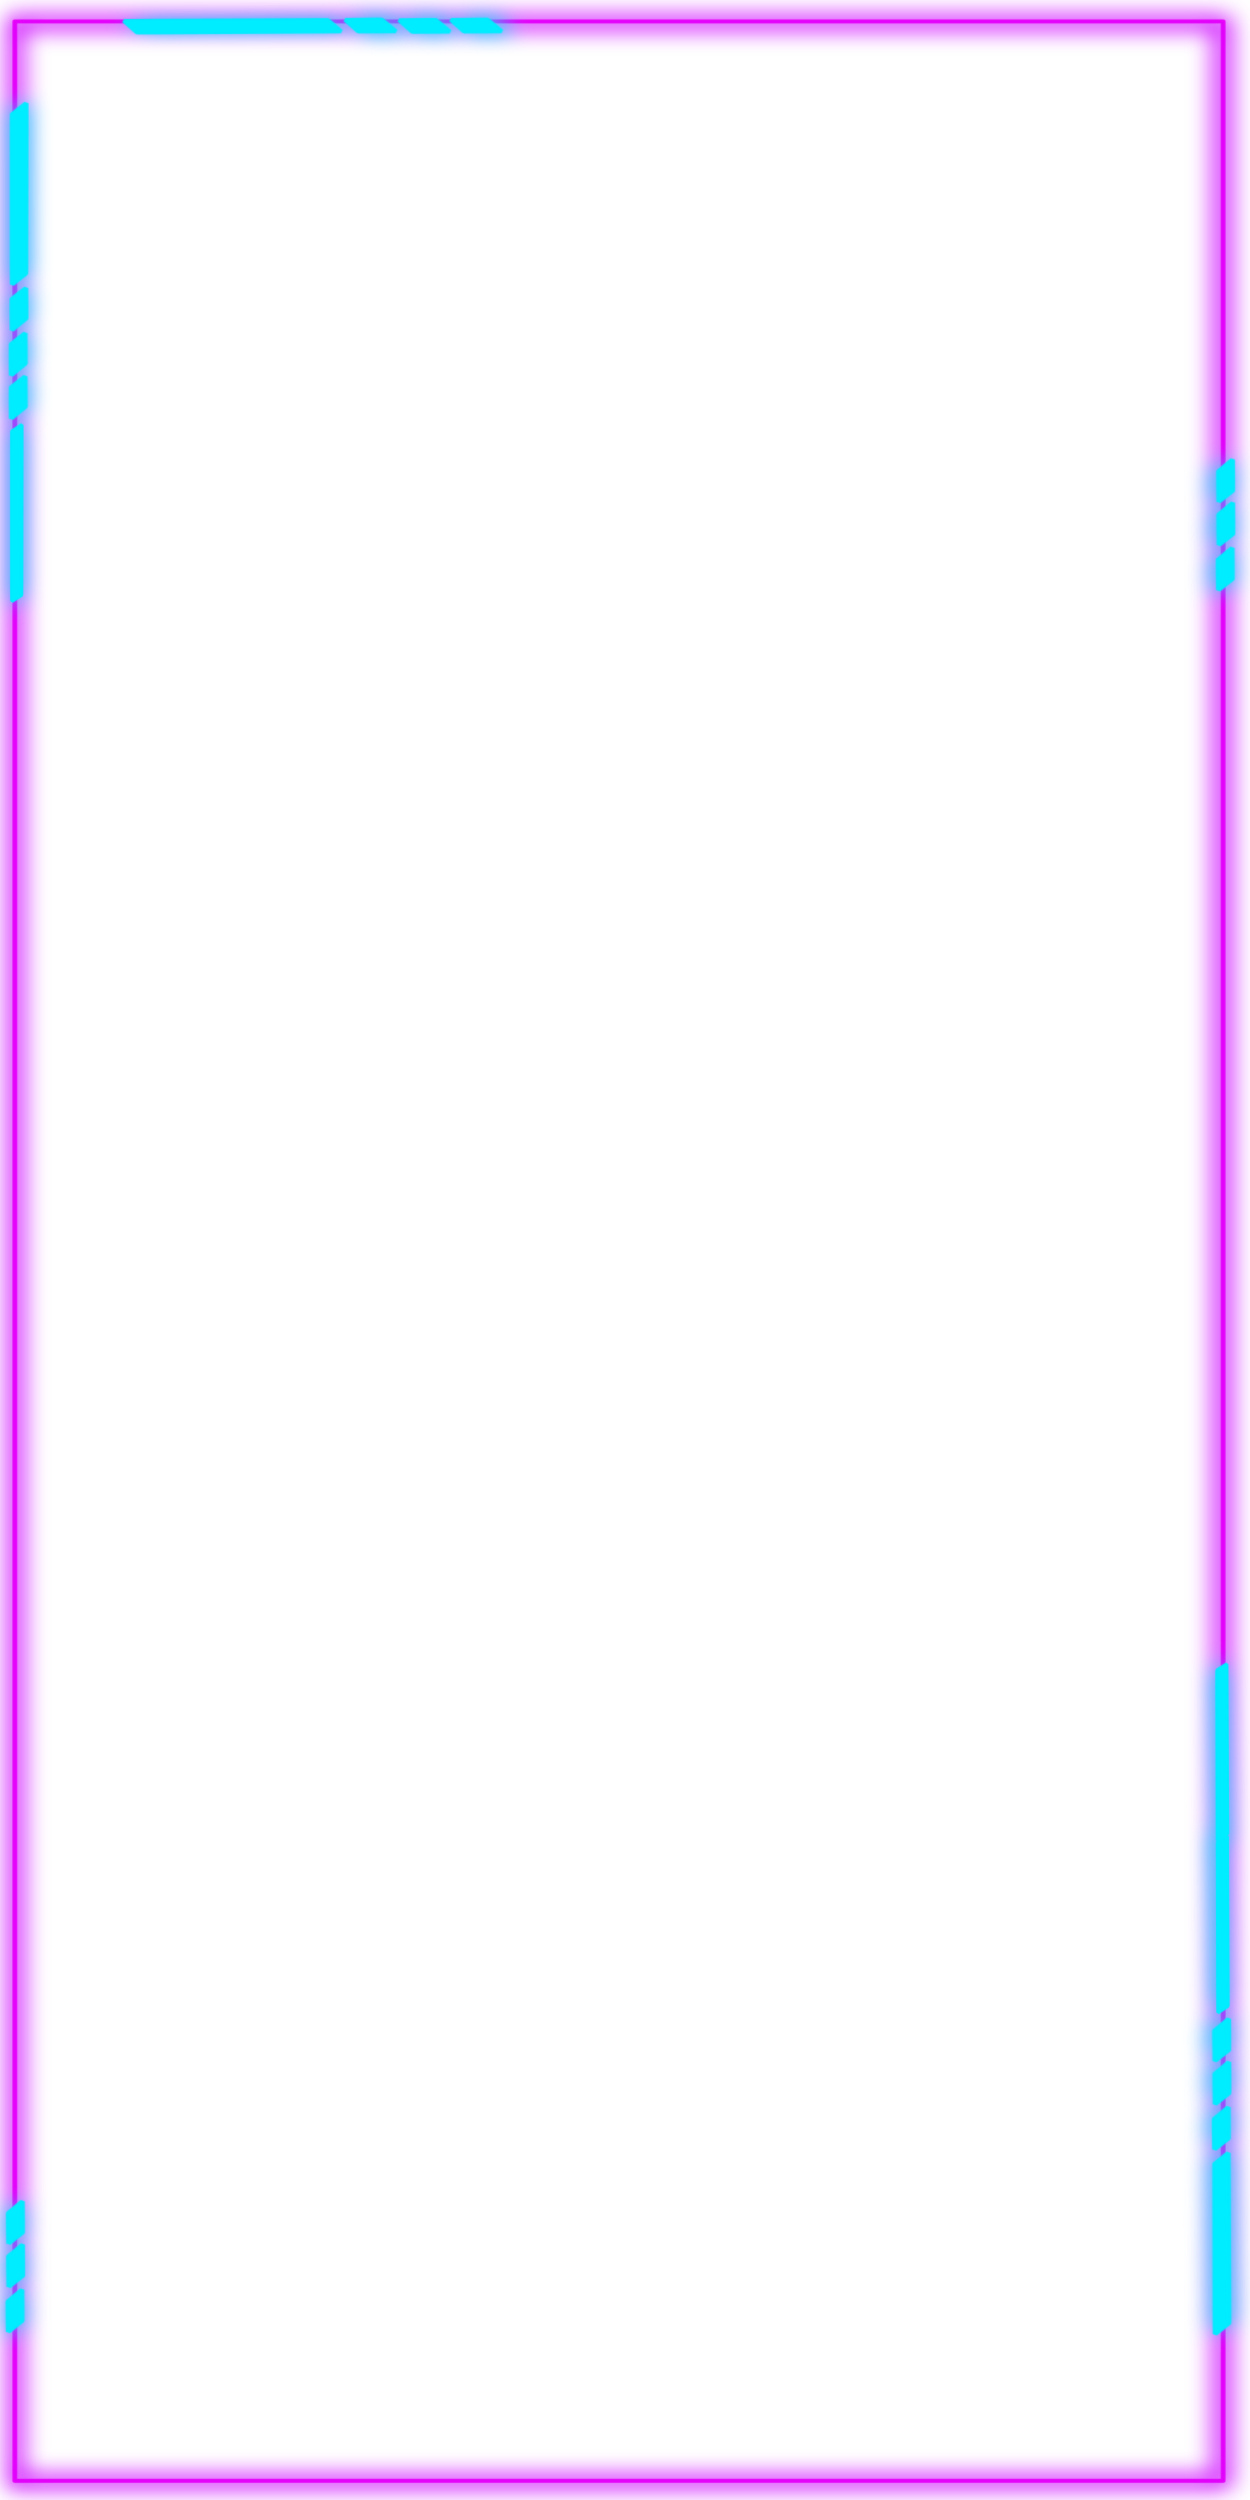
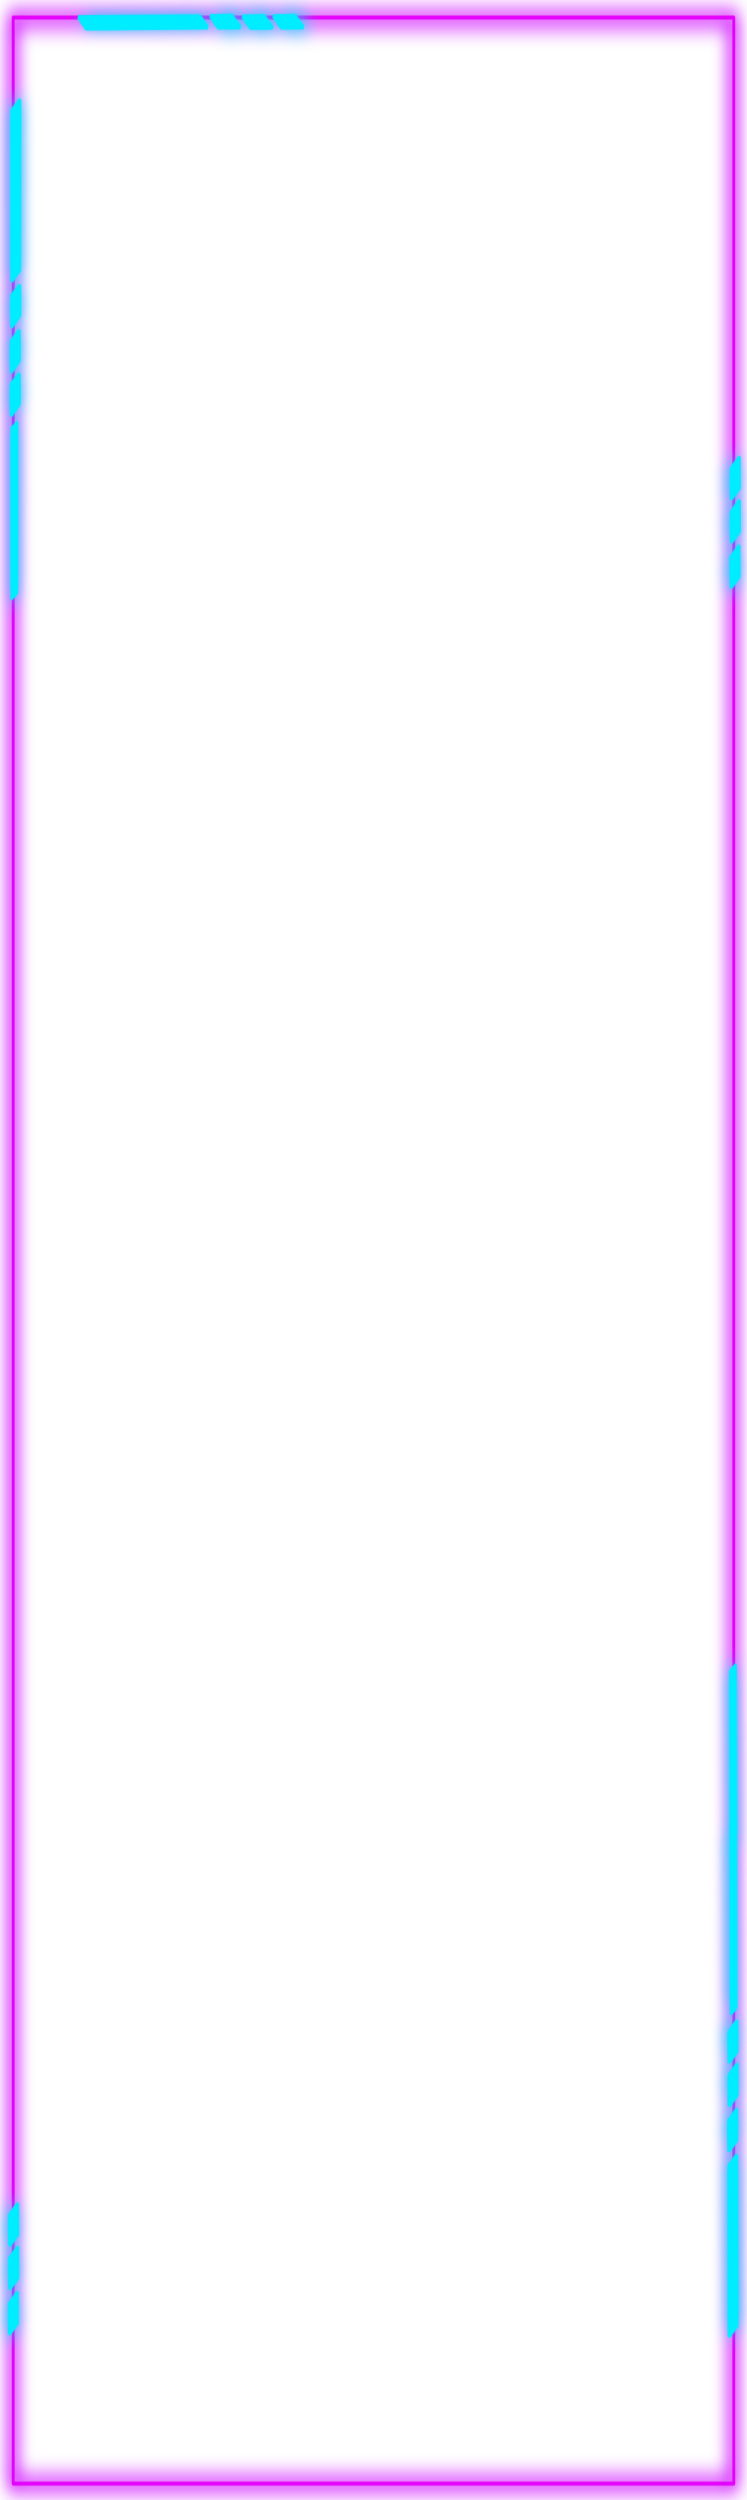
- <svg xmlns="http://www.w3.org/2000/svg" width="200mm" height="400mm" viewBox="0 0 200 400" version="1.1" id="svg8">
+ <svg xmlns="http://www.w3.org/2000/svg" width="200mm" height="670mm" viewBox="0 0 200 670" version="1.1" id="svg8">
  <defs id="defs2">
    <filter style="color-interpolation-filters:sRGB" id="filter1403" x="-0.01" width="1.02" y="-0.025" height="1.049">
      <feGaussianBlur stdDeviation="0.783" id="feGaussianBlur1405" />
    </filter>
    <filter style="color-interpolation-filters:sRGB" id="filter1498" x="-0.001" width="1.002" y="-0.002" height="1.004">
      <feGaussianBlur stdDeviation="0.065" id="feGaussianBlur1500" />
    </filter>
    <filter style="color-interpolation-filters:sRGB" id="filter2204-1-2" x="-0.056" width="1.113" y="-0.196" height="1.391">
      <feGaussianBlur stdDeviation="0.072" id="feGaussianBlur2206-7-4" />
    </filter>
    <filter style="color-interpolation-filters:sRGB" id="filter2204" x="-0.056" width="1.113" y="-0.196" height="1.391">
      <feGaussianBlur stdDeviation="0.072" id="feGaussianBlur2206" />
    </filter>
    <filter style="color-interpolation-filters:sRGB" id="filter2204-1" x="-0.056" width="1.113" y="-0.196" height="1.391">
      <feGaussianBlur stdDeviation="0.072" id="feGaussianBlur2206-7" />
    </filter>
    <filter style="color-interpolation-filters:sRGB" id="filter2163" x="-0.013" width="1.026" y="-0.197" height="1.393">
      <feGaussianBlur stdDeviation="0.072" id="feGaussianBlur2165" />
    </filter>
    <filter style="color-interpolation-filters:sRGB" id="filter2644" x="-0.126" width="1.252" y="-1.959" height="4.918">
      <feGaussianBlur stdDeviation="0.715" id="feGaussianBlur2646" />
    </filter>
    <filter style="color-interpolation-filters:sRGB" id="filter2648" x="-0.542" width="2.085" y="-1.937" height="4.875">
      <feGaussianBlur stdDeviation="0.715" id="feGaussianBlur2650" />
    </filter>
    <filter style="color-interpolation-filters:sRGB" id="filter2652" x="-0.542" width="2.085" y="-1.937" height="4.875">
      <feGaussianBlur stdDeviation="0.715" id="feGaussianBlur2654" />
    </filter>
    <filter style="color-interpolation-filters:sRGB" id="filter2656" x="-0.542" width="2.085" y="-1.937" height="4.875">
      <feGaussianBlur stdDeviation="0.715" id="feGaussianBlur2658" />
    </filter>
    <filter style="color-interpolation-filters:sRGB" id="filter2660" x="-0.153" width="1.306" y="-2.306" height="5.611">
      <feGaussianBlur stdDeviation="0.841" id="feGaussianBlur2662" />
    </filter>
    <filter style="color-interpolation-filters:sRGB" id="filter2204-1-2-4" x="-0.056" width="1.113" y="-0.196" height="1.391">
      <feGaussianBlur stdDeviation="0.072" id="feGaussianBlur2206-7-4-2" />
    </filter>
    <filter style="color-interpolation-filters:sRGB" id="filter2204-1-9" x="-0.056" width="1.113" y="-0.196" height="1.391">
      <feGaussianBlur stdDeviation="0.072" id="feGaussianBlur2206-7-7" />
    </filter>
    <filter style="color-interpolation-filters:sRGB" id="filter2204-4" x="-0.056" width="1.113" y="-0.196" height="1.391">
      <feGaussianBlur stdDeviation="0.072" id="feGaussianBlur2206-4" />
    </filter>
    <filter style="color-interpolation-filters:sRGB" id="filter2163-1" x="-0.013" width="1.026" y="-0.197" height="1.393">
      <feGaussianBlur stdDeviation="0.072" id="feGaussianBlur2165-9" />
    </filter>
    <filter style="color-interpolation-filters:sRGB" id="filter3016" x="-0.013" width="1.027" y="-0.201" height="1.403">
      <feGaussianBlur stdDeviation="0.073" id="feGaussianBlur3018" />
    </filter>
    <filter style="color-interpolation-filters:sRGB" id="filter2652-4" x="-0.542" width="2.085" y="-1.937" height="4.875">
      <feGaussianBlur stdDeviation="0.715" id="feGaussianBlur2654-4" />
    </filter>
    <filter style="color-interpolation-filters:sRGB" id="filter2648-1" x="-0.542" width="2.085" y="-1.937" height="4.875">
      <feGaussianBlur stdDeviation="0.715" id="feGaussianBlur2650-8" />
    </filter>
    <filter style="color-interpolation-filters:sRGB" id="filter2660-8" x="-0.153" width="1.306" y="-2.306" height="5.611">
      <feGaussianBlur stdDeviation="0.841" id="feGaussianBlur2662-9" />
    </filter>
    <filter style="color-interpolation-filters:sRGB" id="filter2656-6" x="-0.542" width="2.085" y="-1.937" height="4.875">
      <feGaussianBlur stdDeviation="0.715" id="feGaussianBlur2658-5" />
    </filter>
    <filter style="color-interpolation-filters:sRGB" id="filter3016-1" x="-0.013" width="1.027" y="-0.201" height="1.403">
      <feGaussianBlur stdDeviation="0.073" id="feGaussianBlur3018-7" />
    </filter>
    <filter style="color-interpolation-filters:sRGB" id="filter2204-17" x="-0.056" width="1.113" y="-0.196" height="1.391">
      <feGaussianBlur stdDeviation="0.072" id="feGaussianBlur2206-5" />
    </filter>
    <filter style="color-interpolation-filters:sRGB" id="filter2204-1-8" x="-0.056" width="1.113" y="-0.196" height="1.391">
      <feGaussianBlur stdDeviation="0.072" id="feGaussianBlur2206-7-6" />
    </filter>
    <filter style="color-interpolation-filters:sRGB" id="filter2204-1-2-1" x="-0.056" width="1.113" y="-0.196" height="1.391">
      <feGaussianBlur stdDeviation="0.072" id="feGaussianBlur2206-7-4-26" />
    </filter>
    <filter style="color-interpolation-filters:sRGB" id="filter2163-16" x="-0.013" width="1.026" y="-0.197" height="1.393">
      <feGaussianBlur stdDeviation="0.072" id="feGaussianBlur2165-8" />
    </filter>
    <filter style="color-interpolation-filters:sRGB" id="filter3016-1-8" x="-0.013" width="1.027" y="-0.201" height="1.403">
      <feGaussianBlur stdDeviation="0.073" id="feGaussianBlur3018-7-9" />
    </filter>
    <filter style="color-interpolation-filters:sRGB" id="filter2656-4" x="-0.542" width="2.085" y="-1.937" height="4.875">
      <feGaussianBlur stdDeviation="0.715" id="feGaussianBlur2658-7" />
    </filter>
    <filter style="color-interpolation-filters:sRGB" id="filter2648-5" x="-0.542" width="2.085" y="-1.937" height="4.875">
      <feGaussianBlur stdDeviation="0.715" id="feGaussianBlur2650-9" />
    </filter>
    <filter style="color-interpolation-filters:sRGB" id="filter2652-9" x="-0.542" width="2.085" y="-1.937" height="4.875">
      <feGaussianBlur stdDeviation="0.715" id="feGaussianBlur2654-3" />
    </filter>
    <filter style="color-interpolation-filters:sRGB" id="filter2660-0" x="-0.153" width="1.306" y="-2.306" height="5.611">
      <feGaussianBlur stdDeviation="0.841" id="feGaussianBlur2662-0" />
    </filter>
    <filter style="color-interpolation-filters:sRGB" id="filter2644-6" x="-0.126" width="1.252" y="-1.959" height="4.918">
      <feGaussianBlur stdDeviation="0.715" id="feGaussianBlur2646-5" />
    </filter>
    <filter style="color-interpolation-filters:sRGB" id="filter2660-0-4" x="-0.153" width="1.306" y="-2.306" height="5.611">
      <feGaussianBlur stdDeviation="0.841" id="feGaussianBlur2662-0-7" />
    </filter>
    <filter style="color-interpolation-filters:sRGB" id="filter2204-17-1" x="-0.056" width="1.113" y="-0.196" height="1.391">
      <feGaussianBlur stdDeviation="0.072" id="feGaussianBlur2206-5-8" />
    </filter>
    <filter style="color-interpolation-filters:sRGB" id="filter2204-1-8-3" x="-0.056" width="1.113" y="-0.196" height="1.391">
      <feGaussianBlur stdDeviation="0.072" id="feGaussianBlur2206-7-6-3" />
    </filter>
    <filter style="color-interpolation-filters:sRGB" id="filter2204-1-2-1-2" x="-0.056" width="1.113" y="-0.196" height="1.391">
      <feGaussianBlur stdDeviation="0.072" id="feGaussianBlur2206-7-4-26-7" />
    </filter>
    <filter style="color-interpolation-filters:sRGB" id="filter2652-9-5" x="-0.542" width="2.085" y="-1.937" height="4.875">
      <feGaussianBlur stdDeviation="0.715" id="feGaussianBlur2654-3-1" />
    </filter>
    <filter style="color-interpolation-filters:sRGB" id="filter2648-5-2" x="-0.542" width="2.085" y="-1.937" height="4.875">
      <feGaussianBlur stdDeviation="0.715" id="feGaussianBlur2650-9-9" />
    </filter>
    <filter style="color-interpolation-filters:sRGB" id="filter2656-4-1" x="-0.542" width="2.085" y="-1.937" height="4.875">
      <feGaussianBlur stdDeviation="0.715" id="feGaussianBlur2658-7-3" />
    </filter>
    <filter style="color-interpolation-filters:sRGB" id="filter2204-1-2-1-2-5" x="-0.056" width="1.113" y="-0.196" height="1.391">
      <feGaussianBlur stdDeviation="0.072" id="feGaussianBlur2206-7-4-26-7-6" />
    </filter>
    <filter style="color-interpolation-filters:sRGB" id="filter2204-1-8-3-3" x="-0.056" width="1.113" y="-0.196" height="1.391">
      <feGaussianBlur stdDeviation="0.072" id="feGaussianBlur2206-7-6-3-8" />
    </filter>
    <filter style="color-interpolation-filters:sRGB" id="filter2204-17-1-2" x="-0.056" width="1.113" y="-0.196" height="1.391">
      <feGaussianBlur stdDeviation="0.072" id="feGaussianBlur2206-5-8-5" />
    </filter>
    <filter style="color-interpolation-filters:sRGB" id="filter2656-4-1-6" x="-0.542" width="2.085" y="-1.937" height="4.875">
      <feGaussianBlur stdDeviation="0.715" id="feGaussianBlur2658-7-3-3" />
    </filter>
    <filter style="color-interpolation-filters:sRGB" id="filter2652-9-5-5" x="-0.542" width="2.085" y="-1.937" height="4.875">
      <feGaussianBlur stdDeviation="0.715" id="feGaussianBlur2654-3-1-3" />
    </filter>
    <filter style="color-interpolation-filters:sRGB" id="filter2648-5-2-3" x="-0.542" width="2.085" y="-1.937" height="4.875">
      <feGaussianBlur stdDeviation="0.715" id="feGaussianBlur2650-9-9-1" />
    </filter>
  </defs>
-   <g id="layer3" style="display:inline" transform="translate(0,103)" />
-   <g id="layer1" style="display:inline;opacity:0.593" transform="translate(0,103)" />
-   <g id="layer2" style="display:inline;opacity:1" transform="translate(0,103)">
-     <rect style="opacity:1;fill:none;fill-opacity:1;fill-rule:nonzero;stroke:#ff03f5;stroke-width:0.3;stroke-linejoin:round;stroke-miterlimit:4;stroke-dasharray:none;stroke-dashoffset:0;stroke-opacity:1;paint-order:normal;filter:url(#filter1498)" id="rect827" width="184.951" height="75.905" x="1.804" y="98.245" ry="0" transform="matrix(0,2.127595,2.547004,0,-247.8583,-103.4093)" />
-     <rect style="opacity:1;fill:none;fill-opacity:1;fill-rule:nonzero;stroke:#cc00ff;stroke-width:1.1;stroke-linejoin:round;stroke-miterlimit:4;stroke-dasharray:none;stroke-dashoffset:0;stroke-opacity:1;paint-order:normal;filter:url(#filter1403)" id="rect827-1" width="184.951" height="75.905" x="1.898" y="98.198" ry="0" transform="matrix(0,2.127595,2.547004,0,-247.8583,-103.4093)" />
+   <g id="layer3" style="display:inline" transform="translate(0,373)" />
+   <g id="layer1" style="display:inline;opacity:0.593" transform="translate(0,373)" />
+   <g id="layer2" style="display:inline;opacity:1" transform="translate(0,373)">
+     <rect style="opacity:1;fill:none;fill-opacity:1;fill-rule:nonzero;stroke:#ff03f5;stroke-width:0.3;stroke-linejoin:round;stroke-miterlimit:4;stroke-dasharray:none;stroke-dashoffset:0;stroke-opacity:1;paint-order:normal;filter:url(#filter1498)" id="rect827" width="184.951" height="75.905" x="1.804" y="98.245" ry="0" transform="matrix(0,3.573432,2.544062,0,-246.3997,-374.7442)" />
+     <rect style="opacity:1;fill:none;fill-opacity:1;fill-rule:nonzero;stroke:#cc00ff;stroke-width:1.1;stroke-linejoin:round;stroke-miterlimit:4;stroke-dasharray:none;stroke-dashoffset:0;stroke-opacity:1;paint-order:normal;filter:url(#filter1403)" id="rect827-1" width="184.951" height="75.905" x="1.898" y="98.198" ry="0" transform="matrix(0,3.573432,2.544062,0,-246.3997,-374.7442)" />
  </g>
-   <g id="layer5" style="display:inline" transform="translate(0,103)">
-     <path style="display:inline;opacity:1;fill:#00ecff;fill-opacity:1;stroke:#00ecff;stroke-width:0.3;stroke-linecap:butt;stroke-linejoin:bevel;stroke-miterlimit:0.2;stroke-dasharray:none;stroke-opacity:1;paint-order:normal;filter:url(#filter2644)" d="M 8.782,98.081 H 21.58 l -0.821,0.852 -12.798,0.023 z" id="path1502-2" transform="matrix(0,2.127595,2.547004,0,-247.8583,-103.4093)" />
-     <path style="display:inline;opacity:1;fill:#00ecff;fill-opacity:1;stroke:#00ecff;stroke-width:0.3;stroke-linecap:butt;stroke-linejoin:bevel;stroke-miterlimit:0.2;stroke-dasharray:none;stroke-opacity:1;paint-order:stroke markers fill;filter:url(#filter2648)" d="m 22.679,98.065 h 2.341 l -0.881,0.885 -2.28,-0.01 z" id="path1502-0-7" transform="matrix(0,2.127595,2.547004,0,-247.8583,-103.4093)" />
-     <path style="display:inline;opacity:1;fill:#00ecff;fill-opacity:1;stroke:#00ecff;stroke-width:0.3;stroke-linecap:butt;stroke-linejoin:bevel;stroke-miterlimit:0.2;stroke-dasharray:none;stroke-opacity:1;paint-order:stroke markers fill;filter:url(#filter2652)" d="m 26.071,98.017 h 2.341 l -0.881,0.885 -2.28,-0.01 z" id="path1502-0-6-7" transform="matrix(0,2.127595,2.547004,0,-247.8583,-103.4093)" />
-     <path style="display:inline;opacity:1;fill:#00ecff;fill-opacity:1;stroke:#00ecff;stroke-width:0.3;stroke-linecap:butt;stroke-linejoin:bevel;stroke-miterlimit:0.2;stroke-dasharray:none;stroke-opacity:1;paint-order:stroke markers fill;filter:url(#filter2656)" d="m 29.322,98.017 h 2.341 l -0.881,0.885 -2.28,-0.01 z" id="path1502-0-6-1-4" transform="matrix(0,2.127595,2.547004,0,-247.8583,-103.4093)" />
-     <path style="display:inline;opacity:1;fill:#00ecff;fill-opacity:1;stroke:#00ecff;stroke-width:0.3;stroke-linecap:butt;stroke-linejoin:bevel;stroke-miterlimit:0.2;stroke-dasharray:none;stroke-opacity:1;paint-order:normal;filter:url(#filter2660)" d="m 42.926,40.545 h 12.699 l -0.459,0.852 -12.732,0.023 z" id="path1502-4-5" transform="matrix(0,2.135733,1.831231,0,-72.35591,-125.6336)" />
-     <path style="display:inline;opacity:1;fill:#00ecff;fill-opacity:1;stroke:#00ecff;stroke-width:0.3;stroke-linecap:butt;stroke-linejoin:bevel;stroke-miterlimit:0.2;stroke-dasharray:none;stroke-opacity:1;paint-order:stroke markers fill;filter:url(#filter2648-1)" d="m 31.5,54.485 h 2.341 l -0.881,0.885 -2.28,-0.01 z" id="path1502-0-7-9" transform="matrix(-2.546945,0.01450232,0.01736113,2.127545,158.7637,-216.1528)" />
-     <path style="display:inline;opacity:1;fill:#00ecff;fill-opacity:1;stroke:#00ecff;stroke-width:0.3;stroke-linecap:butt;stroke-linejoin:bevel;stroke-miterlimit:0.2;stroke-dasharray:none;stroke-opacity:1;paint-order:stroke markers fill;filter:url(#filter2652-4)" d="m 34.891,54.437 h 2.341 l -0.881,0.885 -2.28,-0.01 z" id="path1502-0-6-7-0" transform="matrix(-2.546945,0.01450232,0.01736113,2.127545,158.7637,-216.1528)" />
-     <path style="display:inline;opacity:1;fill:#00ecff;fill-opacity:1;stroke:#00ecff;stroke-width:0.3;stroke-linecap:butt;stroke-linejoin:bevel;stroke-miterlimit:0.2;stroke-dasharray:none;stroke-opacity:1;paint-order:stroke markers fill;filter:url(#filter2656-6)" d="m 38.142,54.437 h 2.341 l -0.881,0.885 -2.28,-0.01 z" id="path1502-0-6-1-4-1" transform="matrix(-2.546945,0.01450232,0.01736113,2.127545,158.7637,-216.1528)" />
-     <path style="display:inline;opacity:1;fill:#00ecff;fill-opacity:1;stroke:#00ecff;stroke-width:0.3;stroke-linecap:butt;stroke-linejoin:bevel;stroke-miterlimit:0.2;stroke-dasharray:none;stroke-opacity:1;paint-order:normal;filter:url(#filter2660-8)" d="m 42.926,40.545 h 12.699 l -0.459,0.852 -12.732,0.023 z" id="path1502-4-5-2" transform="matrix(-2.556687,0.01455781,0.01248223,1.529651,163.3429,-162.2959)" />
-     <path style="display:inline;opacity:1;fill:#00ecff;fill-opacity:1;stroke:#00ecff;stroke-width:0.3;stroke-linecap:butt;stroke-linejoin:bevel;stroke-miterlimit:0.2;stroke-dasharray:none;stroke-opacity:1;paint-order:normal;filter:url(#filter2644-6)" d="m 23.577,60.114 h 12.798 l -0.821,0.852 -12.798,0.023 z" id="path1502-2-9" transform="matrix(-0.03571242,-2.127385,-2.546753,0.02983173,350.6705,316.5094)" />
-     <path style="display:inline;opacity:1;fill:#00ecff;fill-opacity:1;stroke:#00ecff;stroke-width:0.3;stroke-linecap:butt;stroke-linejoin:bevel;stroke-miterlimit:0.2;stroke-dasharray:none;stroke-opacity:1;paint-order:stroke markers fill;filter:url(#filter2648-5)" d="m 37.474,60.099 h 2.341 l -0.881,0.885 -2.28,-0.01 z" id="path1502-0-7-7" transform="matrix(-0.03571242,-2.127385,-2.546753,0.02983173,350.6705,316.5094)" />
-     <path style="display:inline;opacity:1;fill:#00ecff;fill-opacity:1;stroke:#00ecff;stroke-width:0.3;stroke-linecap:butt;stroke-linejoin:bevel;stroke-miterlimit:0.2;stroke-dasharray:none;stroke-opacity:1;paint-order:stroke markers fill;filter:url(#filter2652-9)" d="m 40.866,60.05 h 2.341 l -0.881,0.885 -2.28,-0.01 z" id="path1502-0-6-7-9" transform="matrix(-0.03571242,-2.127385,-2.546753,0.02983173,350.6705,316.5094)" />
-     <path style="display:inline;opacity:1;fill:#00ecff;fill-opacity:1;stroke:#00ecff;stroke-width:0.3;stroke-linecap:butt;stroke-linejoin:bevel;stroke-miterlimit:0.2;stroke-dasharray:none;stroke-opacity:1;paint-order:stroke markers fill;filter:url(#filter2656-4)" d="m 44.117,60.05 h 2.341 l -0.881,0.885 -2.28,-0.01 z" id="path1502-0-6-1-4-4" transform="matrix(-0.03571242,-2.127385,-2.546753,0.02983173,350.6705,316.5094)" />
-     <path style="display:inline;opacity:1;fill:#00ecff;fill-opacity:1;stroke:#00ecff;stroke-width:0.3;stroke-linecap:butt;stroke-linejoin:bevel;stroke-miterlimit:0.2;stroke-dasharray:none;stroke-opacity:1;paint-order:normal;filter:url(#filter2660-0)" d="m 42.926,40.545 h 12.699 l -0.459,0.852 -12.732,0.023 z" id="path1502-4-5-3" transform="matrix(-0.03584898,-2.135523,-1.831051,0.02144823,271.7215,308.1797)" />
-     <path style="display:inline;opacity:1;fill:#00ecff;fill-opacity:1;stroke:#00ecff;stroke-width:0.3;stroke-linecap:butt;stroke-linejoin:bevel;stroke-miterlimit:0.2;stroke-dasharray:none;stroke-opacity:1;paint-order:normal;filter:url(#filter2660-0-4)" d="m 42.926,40.545 h 12.699 l -0.459,0.852 -12.732,0.023 z" id="path1502-4-5-3-4" transform="matrix(-0.03584898,-2.135523,-1.831051,0.02144823,272.0916,281.6375)" />
-     <path style="display:inline;opacity:1;fill:#00ecff;fill-opacity:1;stroke:#00ecff;stroke-width:0.3;stroke-linecap:butt;stroke-linejoin:bevel;stroke-miterlimit:0.2;stroke-dasharray:none;stroke-opacity:1;paint-order:stroke markers fill;filter:url(#filter2648-5-2)" d="m 37.474,60.099 h 2.341 l -0.881,0.885 -2.28,-0.01 z" id="path1502-0-7-7-3" transform="matrix(-0.03571242,-2.127385,-2.546753,0.02983173,351.1633,67.91665)" />
-     <path style="display:inline;opacity:1;fill:#00ecff;fill-opacity:1;stroke:#00ecff;stroke-width:0.3;stroke-linecap:butt;stroke-linejoin:bevel;stroke-miterlimit:0.2;stroke-dasharray:none;stroke-opacity:1;paint-order:stroke markers fill;filter:url(#filter2652-9-5)" d="m 40.866,60.05 h 2.341 l -0.881,0.885 -2.28,-0.01 z" id="path1502-0-6-7-9-6" transform="matrix(-0.03571242,-2.127385,-2.546753,0.02983173,351.1633,67.91665)" />
-     <path style="display:inline;opacity:1;fill:#00ecff;fill-opacity:1;stroke:#00ecff;stroke-width:0.3;stroke-linecap:butt;stroke-linejoin:bevel;stroke-miterlimit:0.2;stroke-dasharray:none;stroke-opacity:1;paint-order:stroke markers fill;filter:url(#filter2656-4-1)" d="m 44.117,60.05 h 2.341 l -0.881,0.885 -2.28,-0.01 z" id="path1502-0-6-1-4-4-5" transform="matrix(-0.03571242,-2.127385,-2.546753,0.02983173,351.1633,67.91665)" />
-     <path style="display:inline;opacity:1;fill:#00ecff;fill-opacity:1;stroke:#00ecff;stroke-width:0.3;stroke-linecap:butt;stroke-linejoin:bevel;stroke-miterlimit:0.2;stroke-dasharray:none;stroke-opacity:1;paint-order:stroke markers fill;filter:url(#filter2648-5-2-3)" d="m 37.474,60.099 h 2.341 l -0.881,0.885 -2.28,-0.01 z" id="path1502-0-7-7-3-9" transform="matrix(-0.03571242,-2.127385,-2.546753,0.02983173,157.5316,346.6018)" />
-     <path style="display:inline;opacity:1;fill:#00ecff;fill-opacity:1;stroke:#00ecff;stroke-width:0.3;stroke-linecap:butt;stroke-linejoin:bevel;stroke-miterlimit:0.2;stroke-dasharray:none;stroke-opacity:1;paint-order:stroke markers fill;filter:url(#filter2652-9-5-5)" d="m 40.866,60.05 h 2.341 l -0.881,0.885 -2.28,-0.01 z" id="path1502-0-6-7-9-6-0" transform="matrix(-0.03571242,-2.127385,-2.546753,0.02983173,157.5316,346.6018)" />
-     <path style="display:inline;opacity:1;fill:#00ecff;fill-opacity:1;stroke:#00ecff;stroke-width:0.3;stroke-linecap:butt;stroke-linejoin:bevel;stroke-miterlimit:0.2;stroke-dasharray:none;stroke-opacity:1;paint-order:stroke markers fill;filter:url(#filter2656-4-1-6)" d="m 44.117,60.05 h 2.341 l -0.881,0.885 -2.28,-0.01 z" id="path1502-0-6-1-4-4-5-2" transform="matrix(-0.03571242,-2.127385,-2.546753,0.02983173,157.5316,346.6018)" />
-     <path style="display:inline;opacity:1;fill:#00ecff;fill-opacity:1;stroke:#00ecff;stroke-width:0.3;stroke-linecap:butt;stroke-linejoin:bevel;stroke-miterlimit:0.2;stroke-dasharray:none;stroke-opacity:1;paint-order:stroke markers fill;filter:url(#filter2204-17-1-2)" d="m 163.482,116.001 h 2.341 l -0.881,0.885 -2.28,-0.01 z" id="path1502-0-1-4-0" transform="matrix(-0.00927833,-2.127581,-2.546987,0.0077505,300.5082,615.2577)" />
-     <path style="display:inline;opacity:1;fill:#00ecff;fill-opacity:1;stroke:#00ecff;stroke-width:0.3;stroke-linecap:butt;stroke-linejoin:bevel;stroke-miterlimit:0.2;stroke-dasharray:none;stroke-opacity:1;paint-order:stroke markers fill;filter:url(#filter2204-1-8-3-3)" d="m 166.874,115.953 h 2.341 l -0.881,0.885 -2.28,-0.01 z" id="path1502-0-6-28-8-8" transform="matrix(-0.00927833,-2.127581,-2.546987,0.0077505,300.5082,615.2577)" />
-     <path style="display:inline;opacity:1;fill:#00ecff;fill-opacity:1;stroke:#00ecff;stroke-width:0.3;stroke-linecap:butt;stroke-linejoin:bevel;stroke-miterlimit:0.2;stroke-dasharray:none;stroke-opacity:1;paint-order:stroke markers fill;filter:url(#filter2204-1-2-1-2-5)" d="m 170.125,115.953 h 2.341 l -0.881,0.885 -2.28,-0.01 z" id="path1502-0-6-1-3-2-6" transform="matrix(-0.00927833,-2.127581,-2.546987,0.0077505,300.5082,615.2577)" />
+   <g id="layer5" style="display:inline" transform="translate(0,373)">
+     <path style="display:inline;opacity:1;fill:#00ecff;fill-opacity:1;stroke:#00ecff;stroke-width:0.3;stroke-linecap:butt;stroke-linejoin:bevel;stroke-miterlimit:0.2;stroke-dasharray:none;stroke-opacity:1;paint-order:normal;filter:url(#filter2644)" d="M 8.782,98.081 H 21.58 l -0.821,0.852 -12.798,0.023 z" id="path1502-2" transform="matrix(0,3.573432,2.544062,0,-246.3997,-374.7442)" />
+     <path style="display:inline;opacity:1;fill:#00ecff;fill-opacity:1;stroke:#00ecff;stroke-width:0.3;stroke-linecap:butt;stroke-linejoin:bevel;stroke-miterlimit:0.2;stroke-dasharray:none;stroke-opacity:1;paint-order:stroke markers fill;filter:url(#filter2648)" d="m 22.679,98.065 h 2.341 l -0.881,0.885 -2.28,-0.01 z" id="path1502-0-7" transform="matrix(0,3.573432,2.544062,0,-246.3997,-374.7442)" />
+     <path style="display:inline;opacity:1;fill:#00ecff;fill-opacity:1;stroke:#00ecff;stroke-width:0.3;stroke-linecap:butt;stroke-linejoin:bevel;stroke-miterlimit:0.2;stroke-dasharray:none;stroke-opacity:1;paint-order:stroke markers fill;filter:url(#filter2652)" d="m 26.071,98.017 h 2.341 l -0.881,0.885 -2.28,-0.01 z" id="path1502-0-6-7" transform="matrix(0,3.573432,2.544062,0,-246.3997,-374.7442)" />
+     <path style="display:inline;opacity:1;fill:#00ecff;fill-opacity:1;stroke:#00ecff;stroke-width:0.3;stroke-linecap:butt;stroke-linejoin:bevel;stroke-miterlimit:0.2;stroke-dasharray:none;stroke-opacity:1;paint-order:stroke markers fill;filter:url(#filter2656)" d="m 29.322,98.017 h 2.341 l -0.881,0.885 -2.28,-0.01 z" id="path1502-0-6-1-4" transform="matrix(0,3.573432,2.544062,0,-246.3997,-374.7442)" />
+     <path style="display:inline;opacity:1;fill:#00ecff;fill-opacity:1;stroke:#00ecff;stroke-width:0.3;stroke-linecap:butt;stroke-linejoin:bevel;stroke-miterlimit:0.2;stroke-dasharray:none;stroke-opacity:1;paint-order:normal;filter:url(#filter2660)" d="m 42.926,40.545 h 12.699 l -0.459,0.852 -12.732,0.023 z" id="path1502-4-5" transform="matrix(0,3.587102,1.829116,0,-71.09998,-412.0714)" />
+     <path style="display:inline;opacity:1;fill:#00ecff;fill-opacity:1;stroke:#00ecff;stroke-width:0.3;stroke-linecap:butt;stroke-linejoin:bevel;stroke-miterlimit:0.2;stroke-dasharray:none;stroke-opacity:1;paint-order:stroke markers fill;filter:url(#filter2648-1)" d="m 31.5,54.485 h 2.341 l -0.881,0.885 -2.28,-0.01 z" id="path1502-0-7-9" transform="matrix(-2.544003,0.02435758,0.01734108,3.573349,159.7527,-564.1043)" />
+     <path style="display:inline;opacity:1;fill:#00ecff;fill-opacity:1;stroke:#00ecff;stroke-width:0.3;stroke-linecap:butt;stroke-linejoin:bevel;stroke-miterlimit:0.2;stroke-dasharray:none;stroke-opacity:1;paint-order:stroke markers fill;filter:url(#filter2652-4)" d="m 34.891,54.437 h 2.341 l -0.881,0.885 -2.28,-0.01 z" id="path1502-0-6-7-0" transform="matrix(-2.544003,0.02435758,0.01734108,3.573349,159.7527,-564.1043)" />
+     <path style="display:inline;opacity:1;fill:#00ecff;fill-opacity:1;stroke:#00ecff;stroke-width:0.3;stroke-linecap:butt;stroke-linejoin:bevel;stroke-miterlimit:0.2;stroke-dasharray:none;stroke-opacity:1;paint-order:stroke markers fill;filter:url(#filter2656-6)" d="m 38.142,54.437 h 2.341 l -0.881,0.885 -2.28,-0.01 z" id="path1502-0-6-1-4-1" transform="matrix(-2.544003,0.02435758,0.01734108,3.573349,159.7527,-564.1043)" />
+     <path style="display:inline;opacity:1;fill:#00ecff;fill-opacity:1;stroke:#00ecff;stroke-width:0.3;stroke-linecap:butt;stroke-linejoin:bevel;stroke-miterlimit:0.2;stroke-dasharray:none;stroke-opacity:1;paint-order:normal;filter:url(#filter2660-8)" d="m 42.926,40.545 h 12.699 l -0.459,0.852 -12.732,0.023 z" id="path1502-4-5-2" transform="matrix(-2.553735,0.02445078,0.01246781,2.569147,164.3267,-473.6482)" />
+     <path style="display:inline;opacity:1;fill:#00ecff;fill-opacity:1;stroke:#00ecff;stroke-width:0.3;stroke-linecap:butt;stroke-linejoin:bevel;stroke-miterlimit:0.2;stroke-dasharray:none;stroke-opacity:1;paint-order:normal;filter:url(#filter2644-6)" d="m 23.577,60.114 h 12.798 l -0.821,0.852 -12.798,0.023 z" id="path1502-2-9" transform="matrix(-0.03567117,-3.573081,-2.543812,0.05010431,351.4379,330.5362)" />
+     <path style="display:inline;opacity:1;fill:#00ecff;fill-opacity:1;stroke:#00ecff;stroke-width:0.3;stroke-linecap:butt;stroke-linejoin:bevel;stroke-miterlimit:0.2;stroke-dasharray:none;stroke-opacity:1;paint-order:stroke markers fill;filter:url(#filter2648-5)" d="m 37.474,60.099 h 2.341 l -0.881,0.885 -2.28,-0.01 z" id="path1502-0-7-7" transform="matrix(-0.03567117,-3.573081,-2.543812,0.05010431,351.4379,330.5362)" />
+     <path style="display:inline;opacity:1;fill:#00ecff;fill-opacity:1;stroke:#00ecff;stroke-width:0.3;stroke-linecap:butt;stroke-linejoin:bevel;stroke-miterlimit:0.2;stroke-dasharray:none;stroke-opacity:1;paint-order:stroke markers fill;filter:url(#filter2652-9)" d="m 40.866,60.05 h 2.341 l -0.881,0.885 -2.28,-0.01 z" id="path1502-0-6-7-9" transform="matrix(-0.03567117,-3.573081,-2.543812,0.05010431,351.4379,330.5362)" />
+     <path style="display:inline;opacity:1;fill:#00ecff;fill-opacity:1;stroke:#00ecff;stroke-width:0.3;stroke-linecap:butt;stroke-linejoin:bevel;stroke-miterlimit:0.2;stroke-dasharray:none;stroke-opacity:1;paint-order:stroke markers fill;filter:url(#filter2656-4)" d="m 44.117,60.05 h 2.341 l -0.881,0.885 -2.28,-0.01 z" id="path1502-0-6-1-4-4" transform="matrix(-0.03567117,-3.573081,-2.543812,0.05010431,351.4379,330.5362)" />
+     <path style="display:inline;opacity:1;fill:#00ecff;fill-opacity:1;stroke:#00ecff;stroke-width:0.3;stroke-linecap:butt;stroke-linejoin:bevel;stroke-miterlimit:0.2;stroke-dasharray:none;stroke-opacity:1;paint-order:normal;filter:url(#filter2660-0)" d="m 42.926,40.545 h 12.699 l -0.459,0.852 -12.732,0.023 z" id="path1502-4-5-3" transform="matrix(-0.03580758,-3.586749,-1.828936,0.03602368,272.5801,316.5459)" />
+     <path style="display:inline;opacity:1;fill:#00ecff;fill-opacity:1;stroke:#00ecff;stroke-width:0.3;stroke-linecap:butt;stroke-linejoin:bevel;stroke-miterlimit:0.2;stroke-dasharray:none;stroke-opacity:1;paint-order:normal;filter:url(#filter2660-0-4)" d="m 42.926,40.545 h 12.699 l -0.459,0.852 -12.732,0.023 z" id="path1502-4-5-3-4" transform="matrix(-0.03580758,-3.586749,-1.828936,0.03602368,272.9498,271.9666)" />
+     <path style="display:inline;opacity:1;fill:#00ecff;fill-opacity:1;stroke:#00ecff;stroke-width:0.3;stroke-linecap:butt;stroke-linejoin:bevel;stroke-miterlimit:0.2;stroke-dasharray:none;stroke-opacity:1;paint-order:stroke markers fill;filter:url(#filter2648-5-2)" d="m 37.474,60.099 h 2.341 l -0.881,0.885 -2.28,-0.01 z" id="path1502-0-7-7-3" transform="matrix(-0.03567117,-3.573081,-2.543812,0.05010431,351.9302,-86.99131)" />
+     <path style="display:inline;opacity:1;fill:#00ecff;fill-opacity:1;stroke:#00ecff;stroke-width:0.3;stroke-linecap:butt;stroke-linejoin:bevel;stroke-miterlimit:0.2;stroke-dasharray:none;stroke-opacity:1;paint-order:stroke markers fill;filter:url(#filter2652-9-5)" d="m 40.866,60.05 h 2.341 l -0.881,0.885 -2.28,-0.01 z" id="path1502-0-6-7-9-6" transform="matrix(-0.03567117,-3.573081,-2.543812,0.05010431,351.9302,-86.99131)" />
+     <path style="display:inline;opacity:1;fill:#00ecff;fill-opacity:1;stroke:#00ecff;stroke-width:0.3;stroke-linecap:butt;stroke-linejoin:bevel;stroke-miterlimit:0.2;stroke-dasharray:none;stroke-opacity:1;paint-order:stroke markers fill;filter:url(#filter2656-4-1)" d="m 44.117,60.05 h 2.341 l -0.881,0.885 -2.28,-0.01 z" id="path1502-0-6-1-4-4-5" transform="matrix(-0.03567117,-3.573081,-2.543812,0.05010431,351.9302,-86.99131)" />
+     <path style="display:inline;opacity:1;fill:#00ecff;fill-opacity:1;stroke:#00ecff;stroke-width:0.3;stroke-linecap:butt;stroke-linejoin:bevel;stroke-miterlimit:0.2;stroke-dasharray:none;stroke-opacity:1;paint-order:stroke markers fill;filter:url(#filter2648-5-2-3)" d="m 37.474,60.099 h 2.341 l -0.881,0.885 -2.28,-0.01 z" id="path1502-0-7-7-3-9" transform="matrix(-0.03567117,-3.573081,-2.543812,0.05010431,158.522,381.0784)" />
+     <path style="display:inline;opacity:1;fill:#00ecff;fill-opacity:1;stroke:#00ecff;stroke-width:0.3;stroke-linecap:butt;stroke-linejoin:bevel;stroke-miterlimit:0.2;stroke-dasharray:none;stroke-opacity:1;paint-order:stroke markers fill;filter:url(#filter2652-9-5-5)" d="m 40.866,60.05 h 2.341 l -0.881,0.885 -2.28,-0.01 z" id="path1502-0-6-7-9-6-0" transform="matrix(-0.03567117,-3.573081,-2.543812,0.05010431,158.522,381.0784)" />
+     <path style="display:inline;opacity:1;fill:#00ecff;fill-opacity:1;stroke:#00ecff;stroke-width:0.3;stroke-linecap:butt;stroke-linejoin:bevel;stroke-miterlimit:0.2;stroke-dasharray:none;stroke-opacity:1;paint-order:stroke markers fill;filter:url(#filter2656-4-1-6)" d="m 44.117,60.05 h 2.341 l -0.881,0.885 -2.28,-0.01 z" id="path1502-0-6-1-4-4-5-2" transform="matrix(-0.03567117,-3.573081,-2.543812,0.05010431,158.522,381.0784)" />
+     <path style="display:inline;opacity:1;fill:#00ecff;fill-opacity:1;stroke:#00ecff;stroke-width:0.3;stroke-linecap:butt;stroke-linejoin:bevel;stroke-miterlimit:0.2;stroke-dasharray:none;stroke-opacity:1;paint-order:stroke markers fill;filter:url(#filter2204-17-1-2)" d="m 163.482,116.001 h 2.341 l -0.881,0.885 -2.28,-0.01 z" id="path1502-0-1-4-0" transform="matrix(-0.00926761,-3.573409,-2.544046,0.01301747,301.3335,832.3031)" />
+     <path style="display:inline;opacity:1;fill:#00ecff;fill-opacity:1;stroke:#00ecff;stroke-width:0.3;stroke-linecap:butt;stroke-linejoin:bevel;stroke-miterlimit:0.2;stroke-dasharray:none;stroke-opacity:1;paint-order:stroke markers fill;filter:url(#filter2204-1-8-3-3)" d="m 166.874,115.953 h 2.341 l -0.881,0.885 -2.28,-0.01 z" id="path1502-0-6-28-8-8" transform="matrix(-0.00926761,-3.573409,-2.544046,0.01301747,301.3335,832.3031)" />
+     <path style="display:inline;opacity:1;fill:#00ecff;fill-opacity:1;stroke:#00ecff;stroke-width:0.3;stroke-linecap:butt;stroke-linejoin:bevel;stroke-miterlimit:0.2;stroke-dasharray:none;stroke-opacity:1;paint-order:stroke markers fill;filter:url(#filter2204-1-2-1-2-5)" d="m 170.125,115.953 h 2.341 l -0.881,0.885 -2.28,-0.01 z" id="path1502-0-6-1-3-2-6" transform="matrix(-0.00926761,-3.573409,-2.544046,0.01301747,301.3335,832.3031)" />
  </g>
-   <g id="layer4" style="display:inline" transform="translate(0,103)">
-     <path style="display:inline;opacity:1;fill:#00ecff;fill-opacity:1;stroke:#00ecff;stroke-width:0.3;stroke-linecap:butt;stroke-linejoin:bevel;stroke-miterlimit:0.2;stroke-dasharray:none;stroke-opacity:1;paint-order:normal;filter:url(#filter2163)" d="M 8.782,98.081 H 21.58 l -0.821,0.852 -12.798,0.023 z" id="path1502" transform="matrix(0,2.127595,2.547004,0,-247.8583,-103.4093)" />
-     <path style="display:inline;opacity:1;fill:#00ecff;fill-opacity:1;stroke:#00ecff;stroke-width:0.3;stroke-linecap:butt;stroke-linejoin:bevel;stroke-miterlimit:0.2;stroke-dasharray:none;stroke-opacity:1;paint-order:stroke markers fill;filter:url(#filter2204)" d="m 22.679,98.065 h 2.341 l -0.881,0.885 -2.28,-0.01 z" id="path1502-0" transform="matrix(0,2.127595,2.547004,0,-247.8583,-103.4093)" />
-     <path style="display:inline;opacity:1;fill:#00ecff;fill-opacity:1;stroke:#00ecff;stroke-width:0.3;stroke-linecap:butt;stroke-linejoin:bevel;stroke-miterlimit:0.2;stroke-dasharray:none;stroke-opacity:1;paint-order:stroke markers fill;filter:url(#filter2204-1)" d="m 26.071,98.017 h 2.341 l -0.881,0.885 -2.28,-0.01 z" id="path1502-0-6" transform="matrix(0,2.127595,2.547004,0,-247.8583,-103.4093)" />
-     <path style="display:inline;opacity:1;fill:#00ecff;fill-opacity:1;stroke:#00ecff;stroke-width:0.3;stroke-linecap:butt;stroke-linejoin:bevel;stroke-miterlimit:0.2;stroke-dasharray:none;stroke-opacity:1;paint-order:stroke markers fill;filter:url(#filter2204-1-2)" d="m 29.322,98.017 h 2.341 l -0.881,0.885 -2.28,-0.01 z" id="path1502-0-6-1" transform="matrix(0,2.127595,2.547004,0,-247.8583,-103.4093)" />
-     <path style="display:inline;opacity:1;fill:#00ecff;fill-opacity:1;stroke:#00ecff;stroke-width:0.3;stroke-linecap:butt;stroke-linejoin:bevel;stroke-miterlimit:0.2;stroke-dasharray:none;stroke-opacity:1;paint-order:normal;filter:url(#filter3016)" d="m 42.926,40.545 h 12.699 l -0.459,0.852 -12.732,0.023 z" id="path1502-4" transform="matrix(0,2.135733,1.831231,0,-72.3559,-125.6336)" />
-     <path style="display:inline;opacity:1;fill:#00ecff;fill-opacity:1;stroke:#00ecff;stroke-width:0.3;stroke-linecap:butt;stroke-linejoin:bevel;stroke-miterlimit:0.2;stroke-dasharray:none;stroke-opacity:1;paint-order:normal;filter:url(#filter2163-1)" d="m 26.009,53.244 h 12.798 l -0.821,0.852 -12.798,0.023 z" id="path1502-09" transform="matrix(2.546945,-0.01442129,-0.01726414,-2.127546,-43.37425,15.85564)" />
-     <path style="display:inline;opacity:1;fill:#00ecff;fill-opacity:1;stroke:#00ecff;stroke-width:0.3;stroke-linecap:butt;stroke-linejoin:bevel;stroke-miterlimit:0.2;stroke-dasharray:none;stroke-opacity:1;paint-order:stroke markers fill;filter:url(#filter2204-4)" d="m 39.907,53.229 h 2.341 l -0.881,0.885 -2.28,-0.01 z" id="path1502-0-71" transform="matrix(2.546945,-0.01442129,-0.01726414,-2.127546,-43.37425,15.85564)" />
-     <path style="display:inline;opacity:1;fill:#00ecff;fill-opacity:1;stroke:#00ecff;stroke-width:0.3;stroke-linecap:butt;stroke-linejoin:bevel;stroke-miterlimit:0.2;stroke-dasharray:none;stroke-opacity:1;paint-order:stroke markers fill;filter:url(#filter2204-1-9)" d="m 43.299,53.18 h 2.341 l -0.881,0.885 -2.28,-0.01 z" id="path1502-0-6-2" transform="matrix(2.546945,-0.01442129,-0.01726414,-2.127546,-43.37425,15.85564)" />
-     <path style="display:inline;opacity:1;fill:#00ecff;fill-opacity:1;stroke:#00ecff;stroke-width:0.3;stroke-linecap:butt;stroke-linejoin:bevel;stroke-miterlimit:0.2;stroke-dasharray:none;stroke-opacity:1;paint-order:stroke markers fill;filter:url(#filter2204-1-2-4)" d="m 46.549,53.18 h 2.341 l -0.881,0.885 -2.28,-0.01 z" id="path1502-0-6-1-42" transform="matrix(2.546945,-0.01442129,-0.01726414,-2.127546,-43.37425,15.85564)" />
-     <path style="display:inline;opacity:1;fill:#00ecff;fill-opacity:1;stroke:#00ecff;stroke-width:0.3;stroke-linecap:butt;stroke-linejoin:bevel;stroke-miterlimit:0.2;stroke-dasharray:none;stroke-opacity:1;paint-order:normal;filter:url(#filter2163-16)" d="m 149.585,116.016 h 12.798 l -0.821,0.852 -12.798,0.023 z" id="path1502-28" transform="matrix(-0.00927833,-2.127581,-2.546987,0.0077505,493.5144,586.0598)" />
-     <path style="display:inline;opacity:1;fill:#00ecff;fill-opacity:1;stroke:#00ecff;stroke-width:0.3;stroke-linecap:butt;stroke-linejoin:bevel;stroke-miterlimit:0.2;stroke-dasharray:none;stroke-opacity:1;paint-order:stroke markers fill;filter:url(#filter2204-17)" d="m 163.482,116.001 h 2.341 l -0.881,0.885 -2.28,-0.01 z" id="path1502-0-1" transform="matrix(-0.00927833,-2.127581,-2.546987,0.0077505,493.5144,586.0598)" />
-     <path style="display:inline;opacity:1;fill:#00ecff;fill-opacity:1;stroke:#00ecff;stroke-width:0.3;stroke-linecap:butt;stroke-linejoin:bevel;stroke-miterlimit:0.2;stroke-dasharray:none;stroke-opacity:1;paint-order:stroke markers fill;filter:url(#filter2204-1-8)" d="m 166.874,115.953 h 2.341 l -0.881,0.885 -2.28,-0.01 z" id="path1502-0-6-28" transform="matrix(-0.00927833,-2.127581,-2.546987,0.0077505,493.5144,586.0598)" />
-     <path style="display:inline;opacity:1;fill:#00ecff;fill-opacity:1;stroke:#00ecff;stroke-width:0.3;stroke-linecap:butt;stroke-linejoin:bevel;stroke-miterlimit:0.2;stroke-dasharray:none;stroke-opacity:1;paint-order:stroke markers fill;filter:url(#filter2204-1-2-1)" d="m 170.125,115.953 h 2.341 l -0.881,0.885 -2.28,-0.01 z" id="path1502-0-6-1-3" transform="matrix(-0.00927833,-2.127581,-2.546987,0.0077505,493.5144,586.0598)" />
-     <path style="display:inline;opacity:1;fill:#00ecff;fill-opacity:1;stroke:#00ecff;stroke-width:0.3;stroke-linecap:butt;stroke-linejoin:bevel;stroke-miterlimit:0.2;stroke-dasharray:none;stroke-opacity:1;paint-order:normal;filter:url(#filter3016-1)" d="m 42.926,40.545 h 12.699 l -0.459,0.852 -12.732,0.023 z" id="path1502-4-0" transform="matrix(-0.00931396,-2.135719,-1.831219,0.00557249,271.1213,309.3865)" />
-     <path style="display:inline;opacity:1;fill:#00ecff;fill-opacity:1;stroke:#00ecff;stroke-width:0.3;stroke-linecap:butt;stroke-linejoin:bevel;stroke-miterlimit:0.2;stroke-dasharray:none;stroke-opacity:1;paint-order:normal;filter:url(#filter3016-1-8)" d="m 42.926,40.545 h 12.699 l -0.459,0.852 -12.732,0.023 z" id="path1502-4-0-5" transform="matrix(-0.00931396,-2.135719,-1.831219,0.00557249,271.0388,281.8558)" />
-     <path style="display:inline;opacity:1;fill:#00ecff;fill-opacity:1;stroke:#00ecff;stroke-width:0.3;stroke-linecap:butt;stroke-linejoin:bevel;stroke-miterlimit:0.2;stroke-dasharray:none;stroke-opacity:1;paint-order:stroke markers fill;filter:url(#filter2204-17-1)" d="m 163.482,116.001 h 2.341 l -0.881,0.885 -2.28,-0.01 z" id="path1502-0-1-4" transform="matrix(-0.00927833,-2.127581,-2.546987,0.0077505,494.14,336.5724)" />
-     <path style="display:inline;opacity:1;fill:#00ecff;fill-opacity:1;stroke:#00ecff;stroke-width:0.3;stroke-linecap:butt;stroke-linejoin:bevel;stroke-miterlimit:0.2;stroke-dasharray:none;stroke-opacity:1;paint-order:stroke markers fill;filter:url(#filter2204-1-8-3)" d="m 166.874,115.953 h 2.341 l -0.881,0.885 -2.28,-0.01 z" id="path1502-0-6-28-8" transform="matrix(-0.00927833,-2.127581,-2.546987,0.0077505,494.14,336.5724)" />
-     <path style="display:inline;opacity:1;fill:#00ecff;fill-opacity:1;stroke:#00ecff;stroke-width:0.3;stroke-linecap:butt;stroke-linejoin:bevel;stroke-miterlimit:0.2;stroke-dasharray:none;stroke-opacity:1;paint-order:stroke markers fill;filter:url(#filter2204-1-2-1-2)" d="m 170.125,115.953 h 2.341 l -0.881,0.885 -2.28,-0.01 z" id="path1502-0-6-1-3-2" transform="matrix(-0.00927833,-2.127581,-2.546987,0.0077505,494.14,336.5724)" />
+   <g id="layer4" style="display:inline" transform="translate(0,373)">
+     <path style="display:inline;opacity:1;fill:#00ecff;fill-opacity:1;stroke:#00ecff;stroke-width:0.3;stroke-linecap:butt;stroke-linejoin:bevel;stroke-miterlimit:0.2;stroke-dasharray:none;stroke-opacity:1;paint-order:normal;filter:url(#filter2163)" d="M 8.782,98.081 H 21.58 l -0.821,0.852 -12.798,0.023 z" id="path1502" transform="matrix(0,3.573432,2.544062,0,-246.3997,-374.7442)" />
+     <path style="display:inline;opacity:1;fill:#00ecff;fill-opacity:1;stroke:#00ecff;stroke-width:0.3;stroke-linecap:butt;stroke-linejoin:bevel;stroke-miterlimit:0.2;stroke-dasharray:none;stroke-opacity:1;paint-order:stroke markers fill;filter:url(#filter2204)" d="m 22.679,98.065 h 2.341 l -0.881,0.885 -2.28,-0.01 z" id="path1502-0" transform="matrix(0,3.573432,2.544062,0,-246.3997,-374.7442)" />
+     <path style="display:inline;opacity:1;fill:#00ecff;fill-opacity:1;stroke:#00ecff;stroke-width:0.3;stroke-linecap:butt;stroke-linejoin:bevel;stroke-miterlimit:0.2;stroke-dasharray:none;stroke-opacity:1;paint-order:stroke markers fill;filter:url(#filter2204-1)" d="m 26.071,98.017 h 2.341 l -0.881,0.885 -2.28,-0.01 z" id="path1502-0-6" transform="matrix(0,3.573432,2.544062,0,-246.3997,-374.7442)" />
+     <path style="display:inline;opacity:1;fill:#00ecff;fill-opacity:1;stroke:#00ecff;stroke-width:0.3;stroke-linecap:butt;stroke-linejoin:bevel;stroke-miterlimit:0.2;stroke-dasharray:none;stroke-opacity:1;paint-order:stroke markers fill;filter:url(#filter2204-1-2)" d="m 29.322,98.017 h 2.341 l -0.881,0.885 -2.28,-0.01 z" id="path1502-0-6-1" transform="matrix(0,3.573432,2.544062,0,-246.3997,-374.7442)" />
+     <path style="display:inline;opacity:1;fill:#00ecff;fill-opacity:1;stroke:#00ecff;stroke-width:0.3;stroke-linecap:butt;stroke-linejoin:bevel;stroke-miterlimit:0.2;stroke-dasharray:none;stroke-opacity:1;paint-order:normal;filter:url(#filter3016)" d="m 42.926,40.545 h 12.699 l -0.459,0.852 -12.732,0.023 z" id="path1502-4" transform="matrix(0,3.587102,1.829116,0,-71.09997,-412.0714)" />
+     <path style="display:inline;opacity:1;fill:#00ecff;fill-opacity:1;stroke:#00ecff;stroke-width:0.3;stroke-linecap:butt;stroke-linejoin:bevel;stroke-miterlimit:0.2;stroke-dasharray:none;stroke-opacity:1;paint-order:normal;filter:url(#filter2163-1)" d="m 26.009,53.244 h 12.798 l -0.821,0.852 -12.798,0.023 z" id="path1502-09" transform="matrix(2.544004,-0.02422149,-0.0172442,-3.57335,-42.1518,-174.4311)" />
+     <path style="display:inline;opacity:1;fill:#00ecff;fill-opacity:1;stroke:#00ecff;stroke-width:0.3;stroke-linecap:butt;stroke-linejoin:bevel;stroke-miterlimit:0.2;stroke-dasharray:none;stroke-opacity:1;paint-order:stroke markers fill;filter:url(#filter2204-4)" d="m 39.907,53.229 h 2.341 l -0.881,0.885 -2.28,-0.01 z" id="path1502-0-71" transform="matrix(2.544004,-0.02422149,-0.0172442,-3.57335,-42.1518,-174.4311)" />
+     <path style="display:inline;opacity:1;fill:#00ecff;fill-opacity:1;stroke:#00ecff;stroke-width:0.3;stroke-linecap:butt;stroke-linejoin:bevel;stroke-miterlimit:0.2;stroke-dasharray:none;stroke-opacity:1;paint-order:stroke markers fill;filter:url(#filter2204-1-9)" d="m 43.299,53.18 h 2.341 l -0.881,0.885 -2.28,-0.01 z" id="path1502-0-6-2" transform="matrix(2.544004,-0.02422149,-0.0172442,-3.57335,-42.1518,-174.4311)" />
+     <path style="display:inline;opacity:1;fill:#00ecff;fill-opacity:1;stroke:#00ecff;stroke-width:0.3;stroke-linecap:butt;stroke-linejoin:bevel;stroke-miterlimit:0.2;stroke-dasharray:none;stroke-opacity:1;paint-order:stroke markers fill;filter:url(#filter2204-1-2-4)" d="m 46.549,53.18 h 2.341 l -0.881,0.885 -2.28,-0.01 z" id="path1502-0-6-1-42" transform="matrix(2.544004,-0.02422149,-0.0172442,-3.57335,-42.1518,-174.4311)" />
+     <path style="display:inline;opacity:1;fill:#00ecff;fill-opacity:1;stroke:#00ecff;stroke-width:0.3;stroke-linecap:butt;stroke-linejoin:bevel;stroke-miterlimit:0.2;stroke-dasharray:none;stroke-opacity:1;paint-order:normal;filter:url(#filter2163-16)" d="m 149.585,116.016 h 12.798 l -0.821,0.852 -12.798,0.023 z" id="path1502-28" transform="matrix(-0.00926761,-3.573409,-2.544046,0.01301747,494.1169,783.2634)" />
+     <path style="display:inline;opacity:1;fill:#00ecff;fill-opacity:1;stroke:#00ecff;stroke-width:0.3;stroke-linecap:butt;stroke-linejoin:bevel;stroke-miterlimit:0.2;stroke-dasharray:none;stroke-opacity:1;paint-order:stroke markers fill;filter:url(#filter2204-17)" d="m 163.482,116.001 h 2.341 l -0.881,0.885 -2.28,-0.01 z" id="path1502-0-1" transform="matrix(-0.00926761,-3.573409,-2.544046,0.01301747,494.1169,783.2634)" />
+     <path style="display:inline;opacity:1;fill:#00ecff;fill-opacity:1;stroke:#00ecff;stroke-width:0.3;stroke-linecap:butt;stroke-linejoin:bevel;stroke-miterlimit:0.2;stroke-dasharray:none;stroke-opacity:1;paint-order:stroke markers fill;filter:url(#filter2204-1-8)" d="m 166.874,115.953 h 2.341 l -0.881,0.885 -2.28,-0.01 z" id="path1502-0-6-28" transform="matrix(-0.00926761,-3.573409,-2.544046,0.01301747,494.1169,783.2634)" />
+     <path style="display:inline;opacity:1;fill:#00ecff;fill-opacity:1;stroke:#00ecff;stroke-width:0.3;stroke-linecap:butt;stroke-linejoin:bevel;stroke-miterlimit:0.2;stroke-dasharray:none;stroke-opacity:1;paint-order:stroke markers fill;filter:url(#filter2204-1-2-1)" d="m 170.125,115.953 h 2.341 l -0.881,0.885 -2.28,-0.01 z" id="path1502-0-6-1-3" transform="matrix(-0.00926761,-3.573409,-2.544046,0.01301747,494.1169,783.2634)" />
+     <path style="display:inline;opacity:1;fill:#00ecff;fill-opacity:1;stroke:#00ecff;stroke-width:0.3;stroke-linecap:butt;stroke-linejoin:bevel;stroke-miterlimit:0.2;stroke-dasharray:none;stroke-opacity:1;paint-order:normal;filter:url(#filter3016-1)" d="m 42.926,40.545 h 12.699 l -0.459,0.852 -12.732,0.023 z" id="path1502-4-0" transform="matrix(-0.0093032,-3.587077,-1.829104,0.00935935,271.9806,318.5729)" />
+     <path style="display:inline;opacity:1;fill:#00ecff;fill-opacity:1;stroke:#00ecff;stroke-width:0.3;stroke-linecap:butt;stroke-linejoin:bevel;stroke-miterlimit:0.2;stroke-dasharray:none;stroke-opacity:1;paint-order:normal;filter:url(#filter3016-1-8)" d="m 42.926,40.545 h 12.699 l -0.459,0.852 -12.732,0.023 z" id="path1502-4-0-5" transform="matrix(-0.0093032,-3.587077,-1.829104,0.00935935,271.8981,272.3333)" />
+     <path style="display:inline;opacity:1;fill:#00ecff;fill-opacity:1;stroke:#00ecff;stroke-width:0.3;stroke-linecap:butt;stroke-linejoin:bevel;stroke-miterlimit:0.2;stroke-dasharray:none;stroke-opacity:1;paint-order:stroke markers fill;filter:url(#filter2204-17-1)" d="m 163.482,116.001 h 2.341 l -0.881,0.885 -2.28,-0.01 z" id="path1502-0-1-4" transform="matrix(-0.00926761,-3.573409,-2.544046,0.01301747,494.7417,364.2334)" />
+     <path style="display:inline;opacity:1;fill:#00ecff;fill-opacity:1;stroke:#00ecff;stroke-width:0.3;stroke-linecap:butt;stroke-linejoin:bevel;stroke-miterlimit:0.2;stroke-dasharray:none;stroke-opacity:1;paint-order:stroke markers fill;filter:url(#filter2204-1-8-3)" d="m 166.874,115.953 h 2.341 l -0.881,0.885 -2.28,-0.01 z" id="path1502-0-6-28-8" transform="matrix(-0.00926761,-3.573409,-2.544046,0.01301747,494.7417,364.2334)" />
+     <path style="display:inline;opacity:1;fill:#00ecff;fill-opacity:1;stroke:#00ecff;stroke-width:0.3;stroke-linecap:butt;stroke-linejoin:bevel;stroke-miterlimit:0.2;stroke-dasharray:none;stroke-opacity:1;paint-order:stroke markers fill;filter:url(#filter2204-1-2-1-2)" d="m 170.125,115.953 h 2.341 l -0.881,0.885 -2.28,-0.01 z" id="path1502-0-6-1-3-2" transform="matrix(-0.00926761,-3.573409,-2.544046,0.01301747,494.7417,364.2334)" />
  </g>
</svg>
